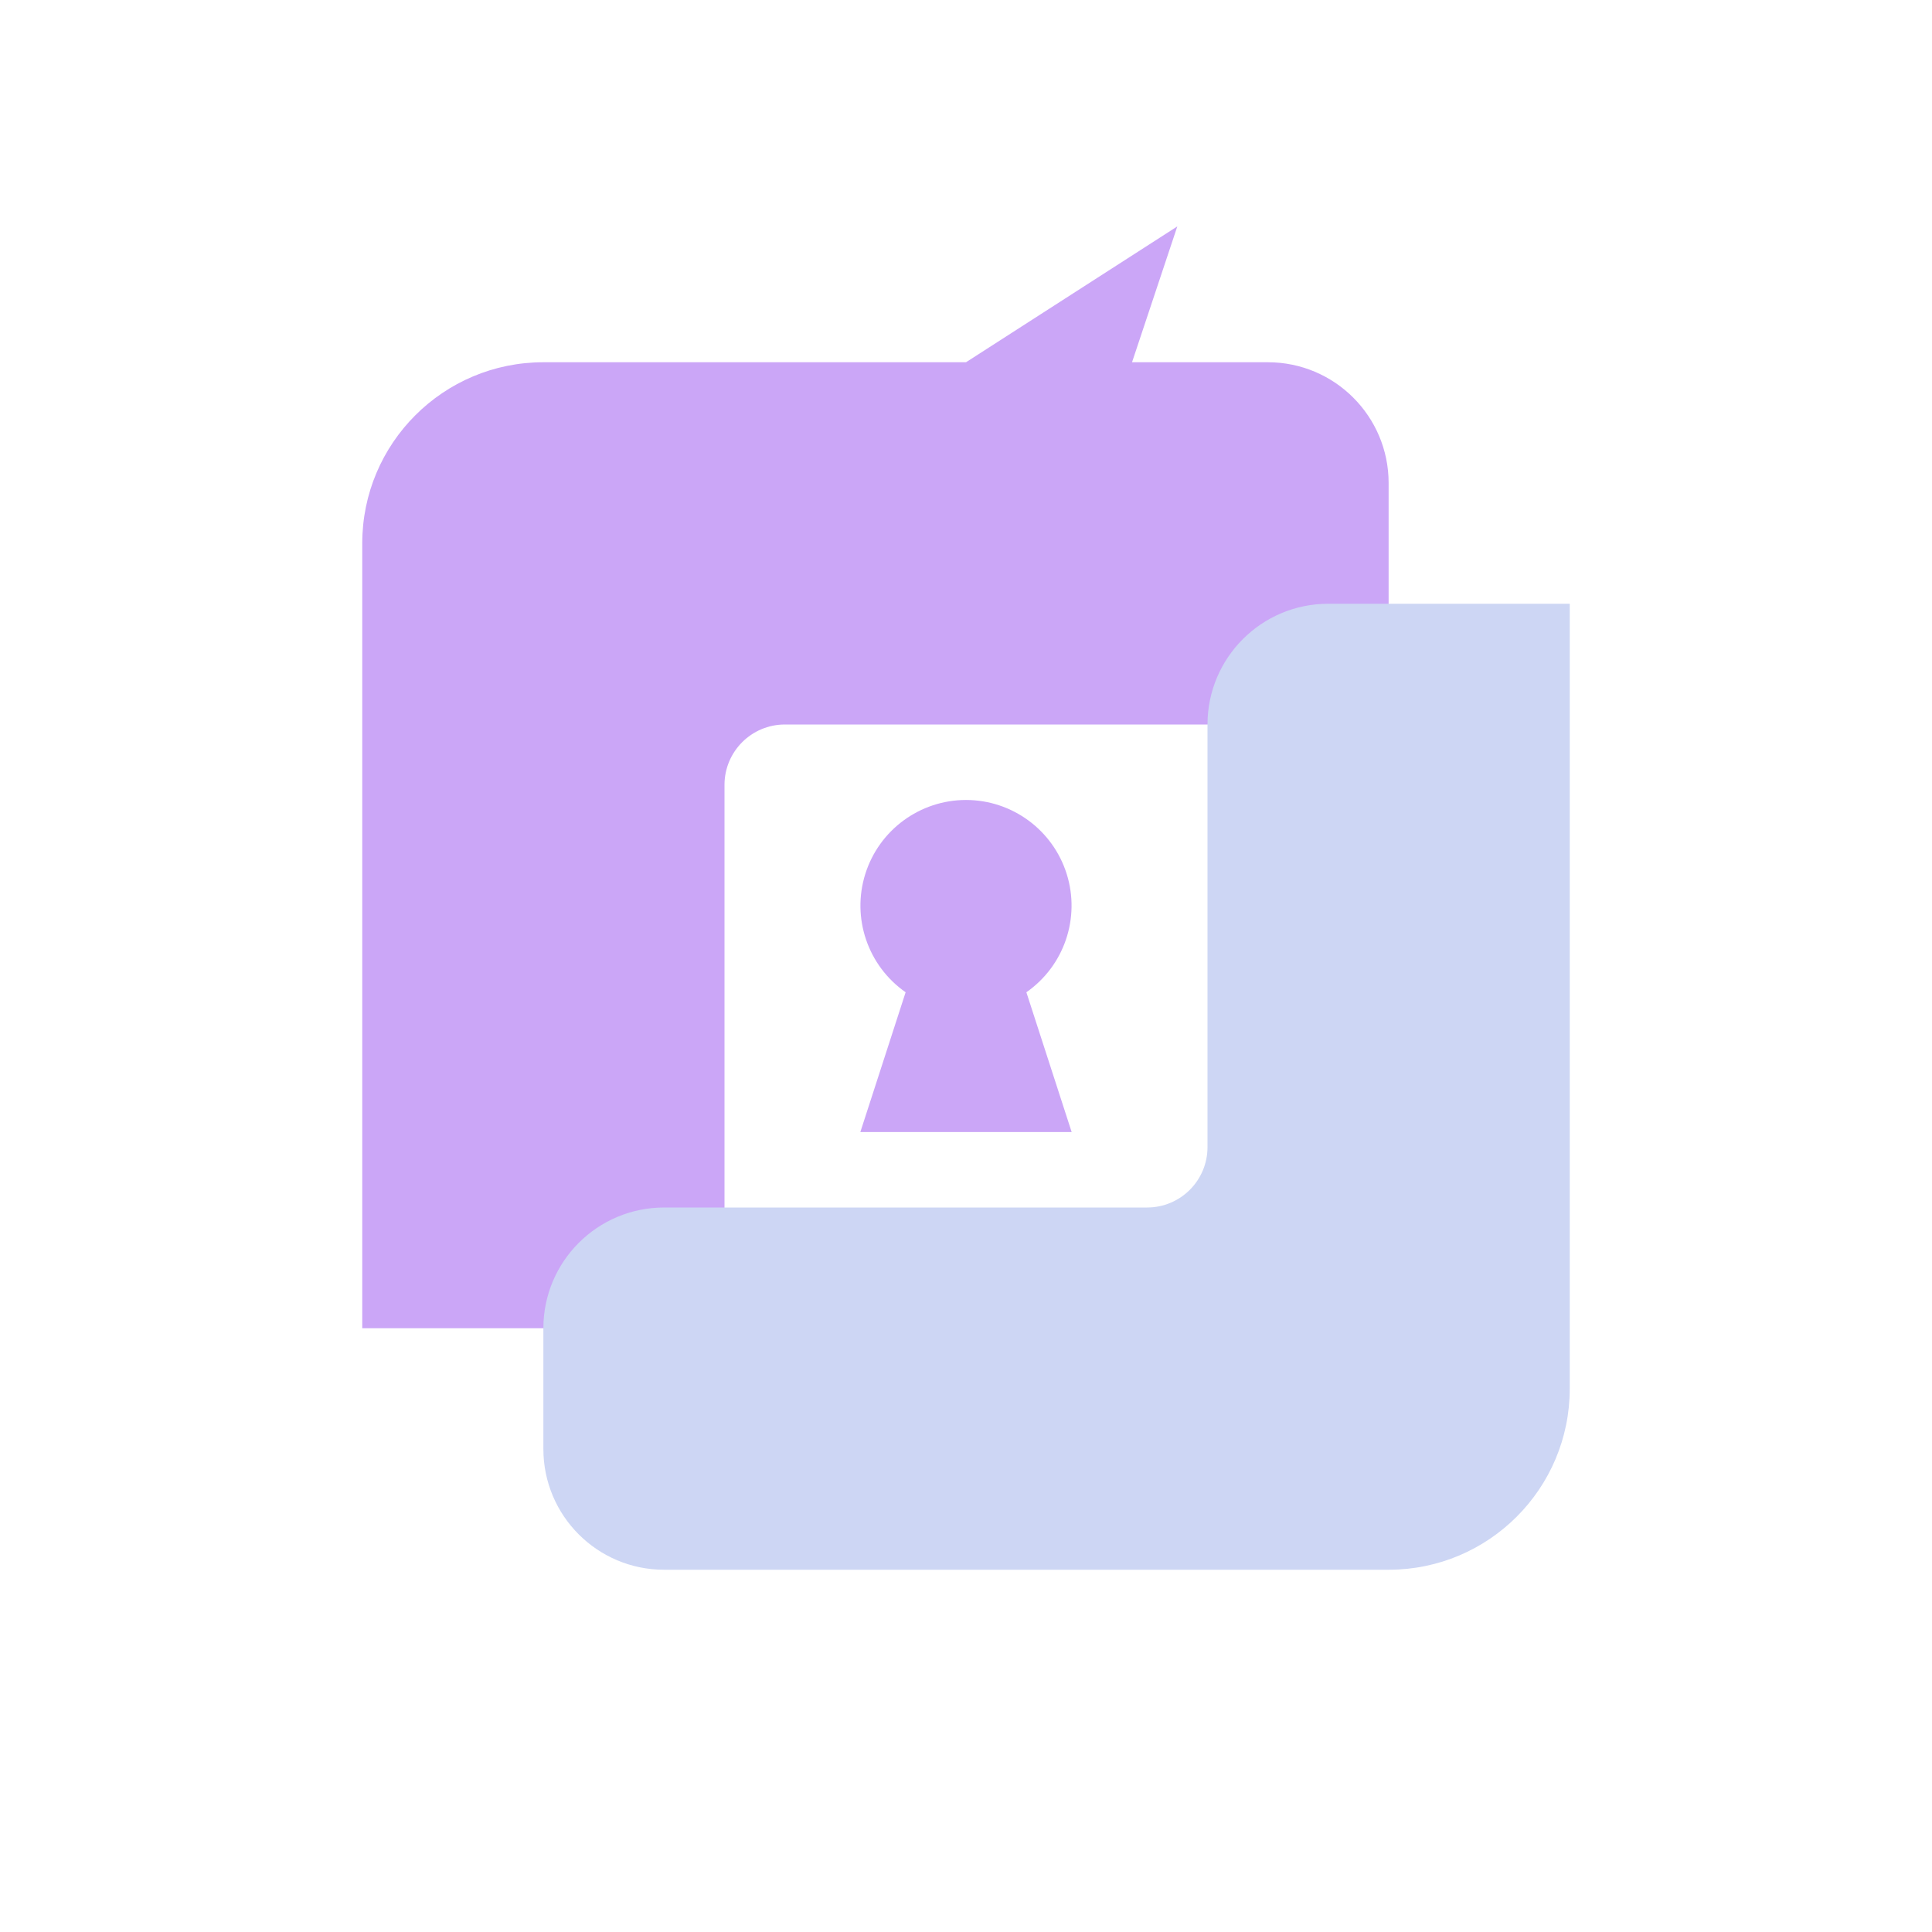
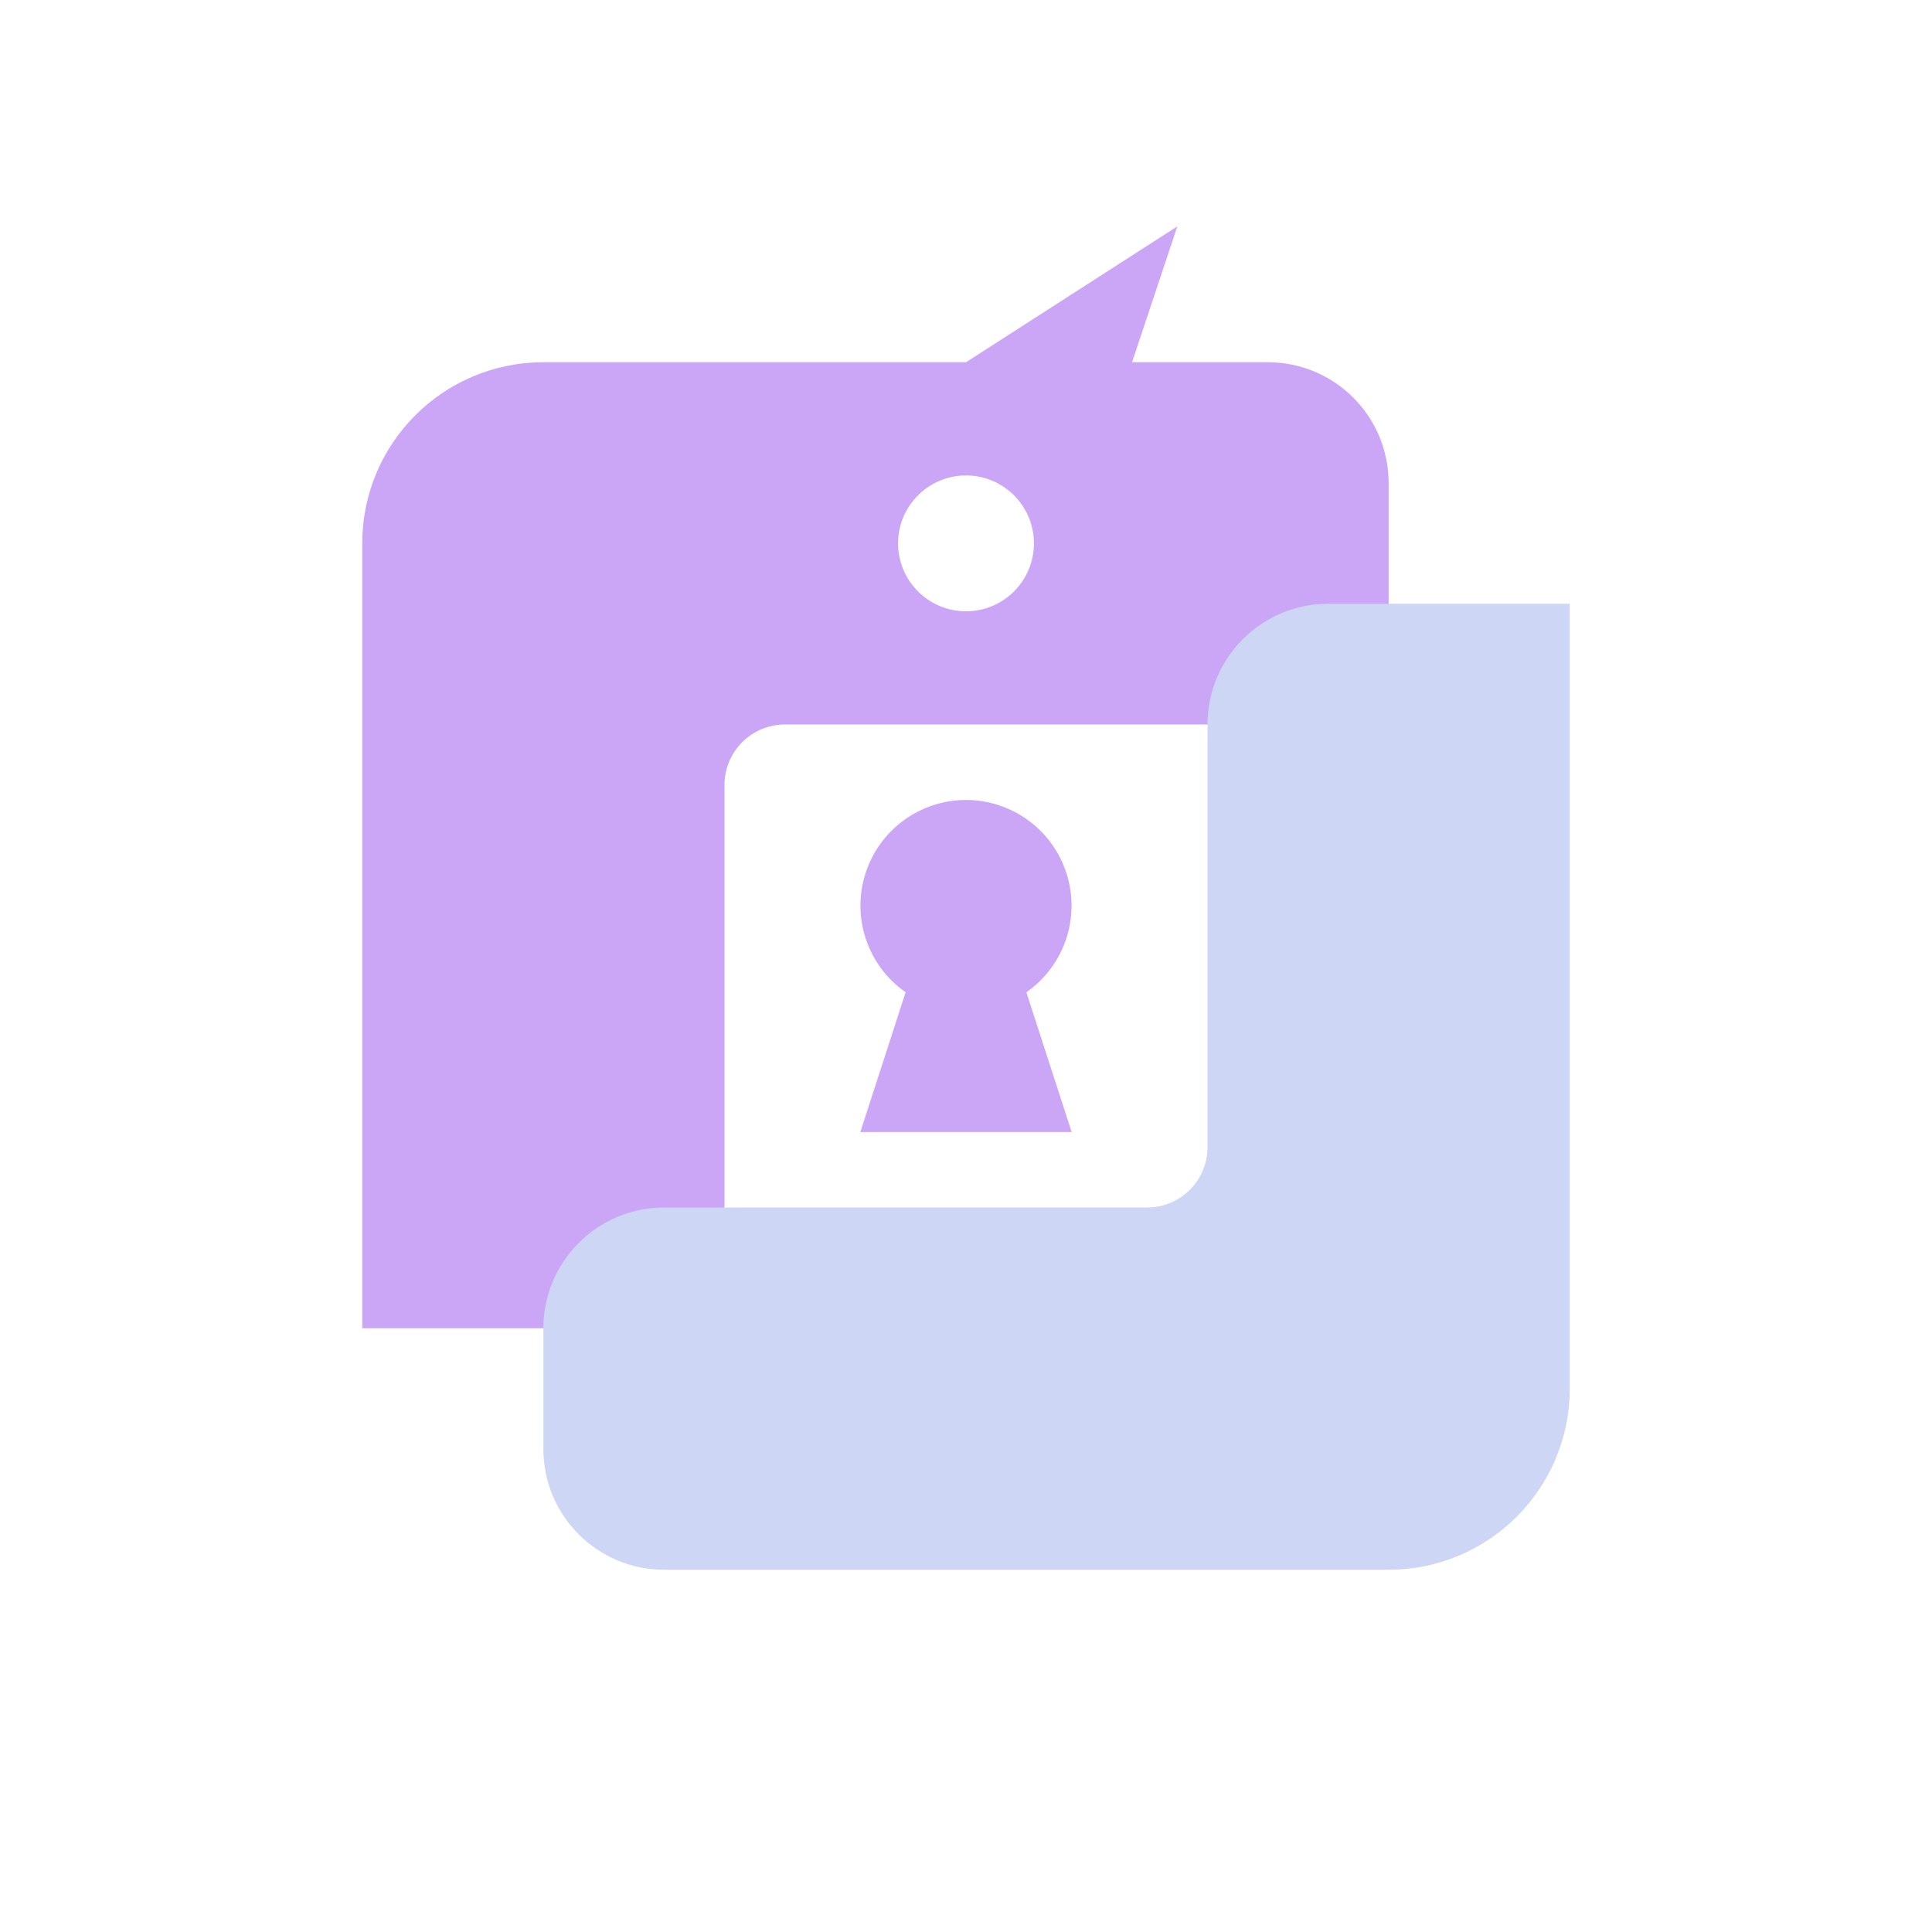
<svg xmlns="http://www.w3.org/2000/svg" viewBox="0 0 128 128" role="img" aria-labelledby="title">
-   <path fill="#cba6f7" d="M36 24h28l14-9-3 9h9a8 8 0 0 1 8 8v8a8 8 0 0 1-8 8H52a4 4 0 0 0-4 4v28a8 8 0 0 1-8 8H24V36a12 12 0 0 1 12-12z" />
+   <path fill="#cba6f7" fill-rule="evenodd" d="M36 24h28l14-9-3 9h9a8 8 0 0 1 8 8v8a8 8 0 0 1-8 8H52a4 4 0 0 0-4 4v28a8 8 0 0 1-8 8H24V36a12 12 0 0 1 12-12z M68.5 36a4.5 4.5 0 1 1-9 0 4.5 4.5 0 1 1 9 0z" />
  <path fill="#cdd6f4" d="M104 40v52a12 12 0 0 1-12 12H44a8 8 0 0 1-8-8v-8a8 8 0 0 1 8-8h32a4 4 0 0 0 4-4V48a8 8 0 0 1 8-8z" />
  <path fill="#cba6f7" d="M64 53a7 7 0 0 1 4 12.74L71 75H57l3-9.26A7 7 0 0 1 64 53z" />
</svg>
